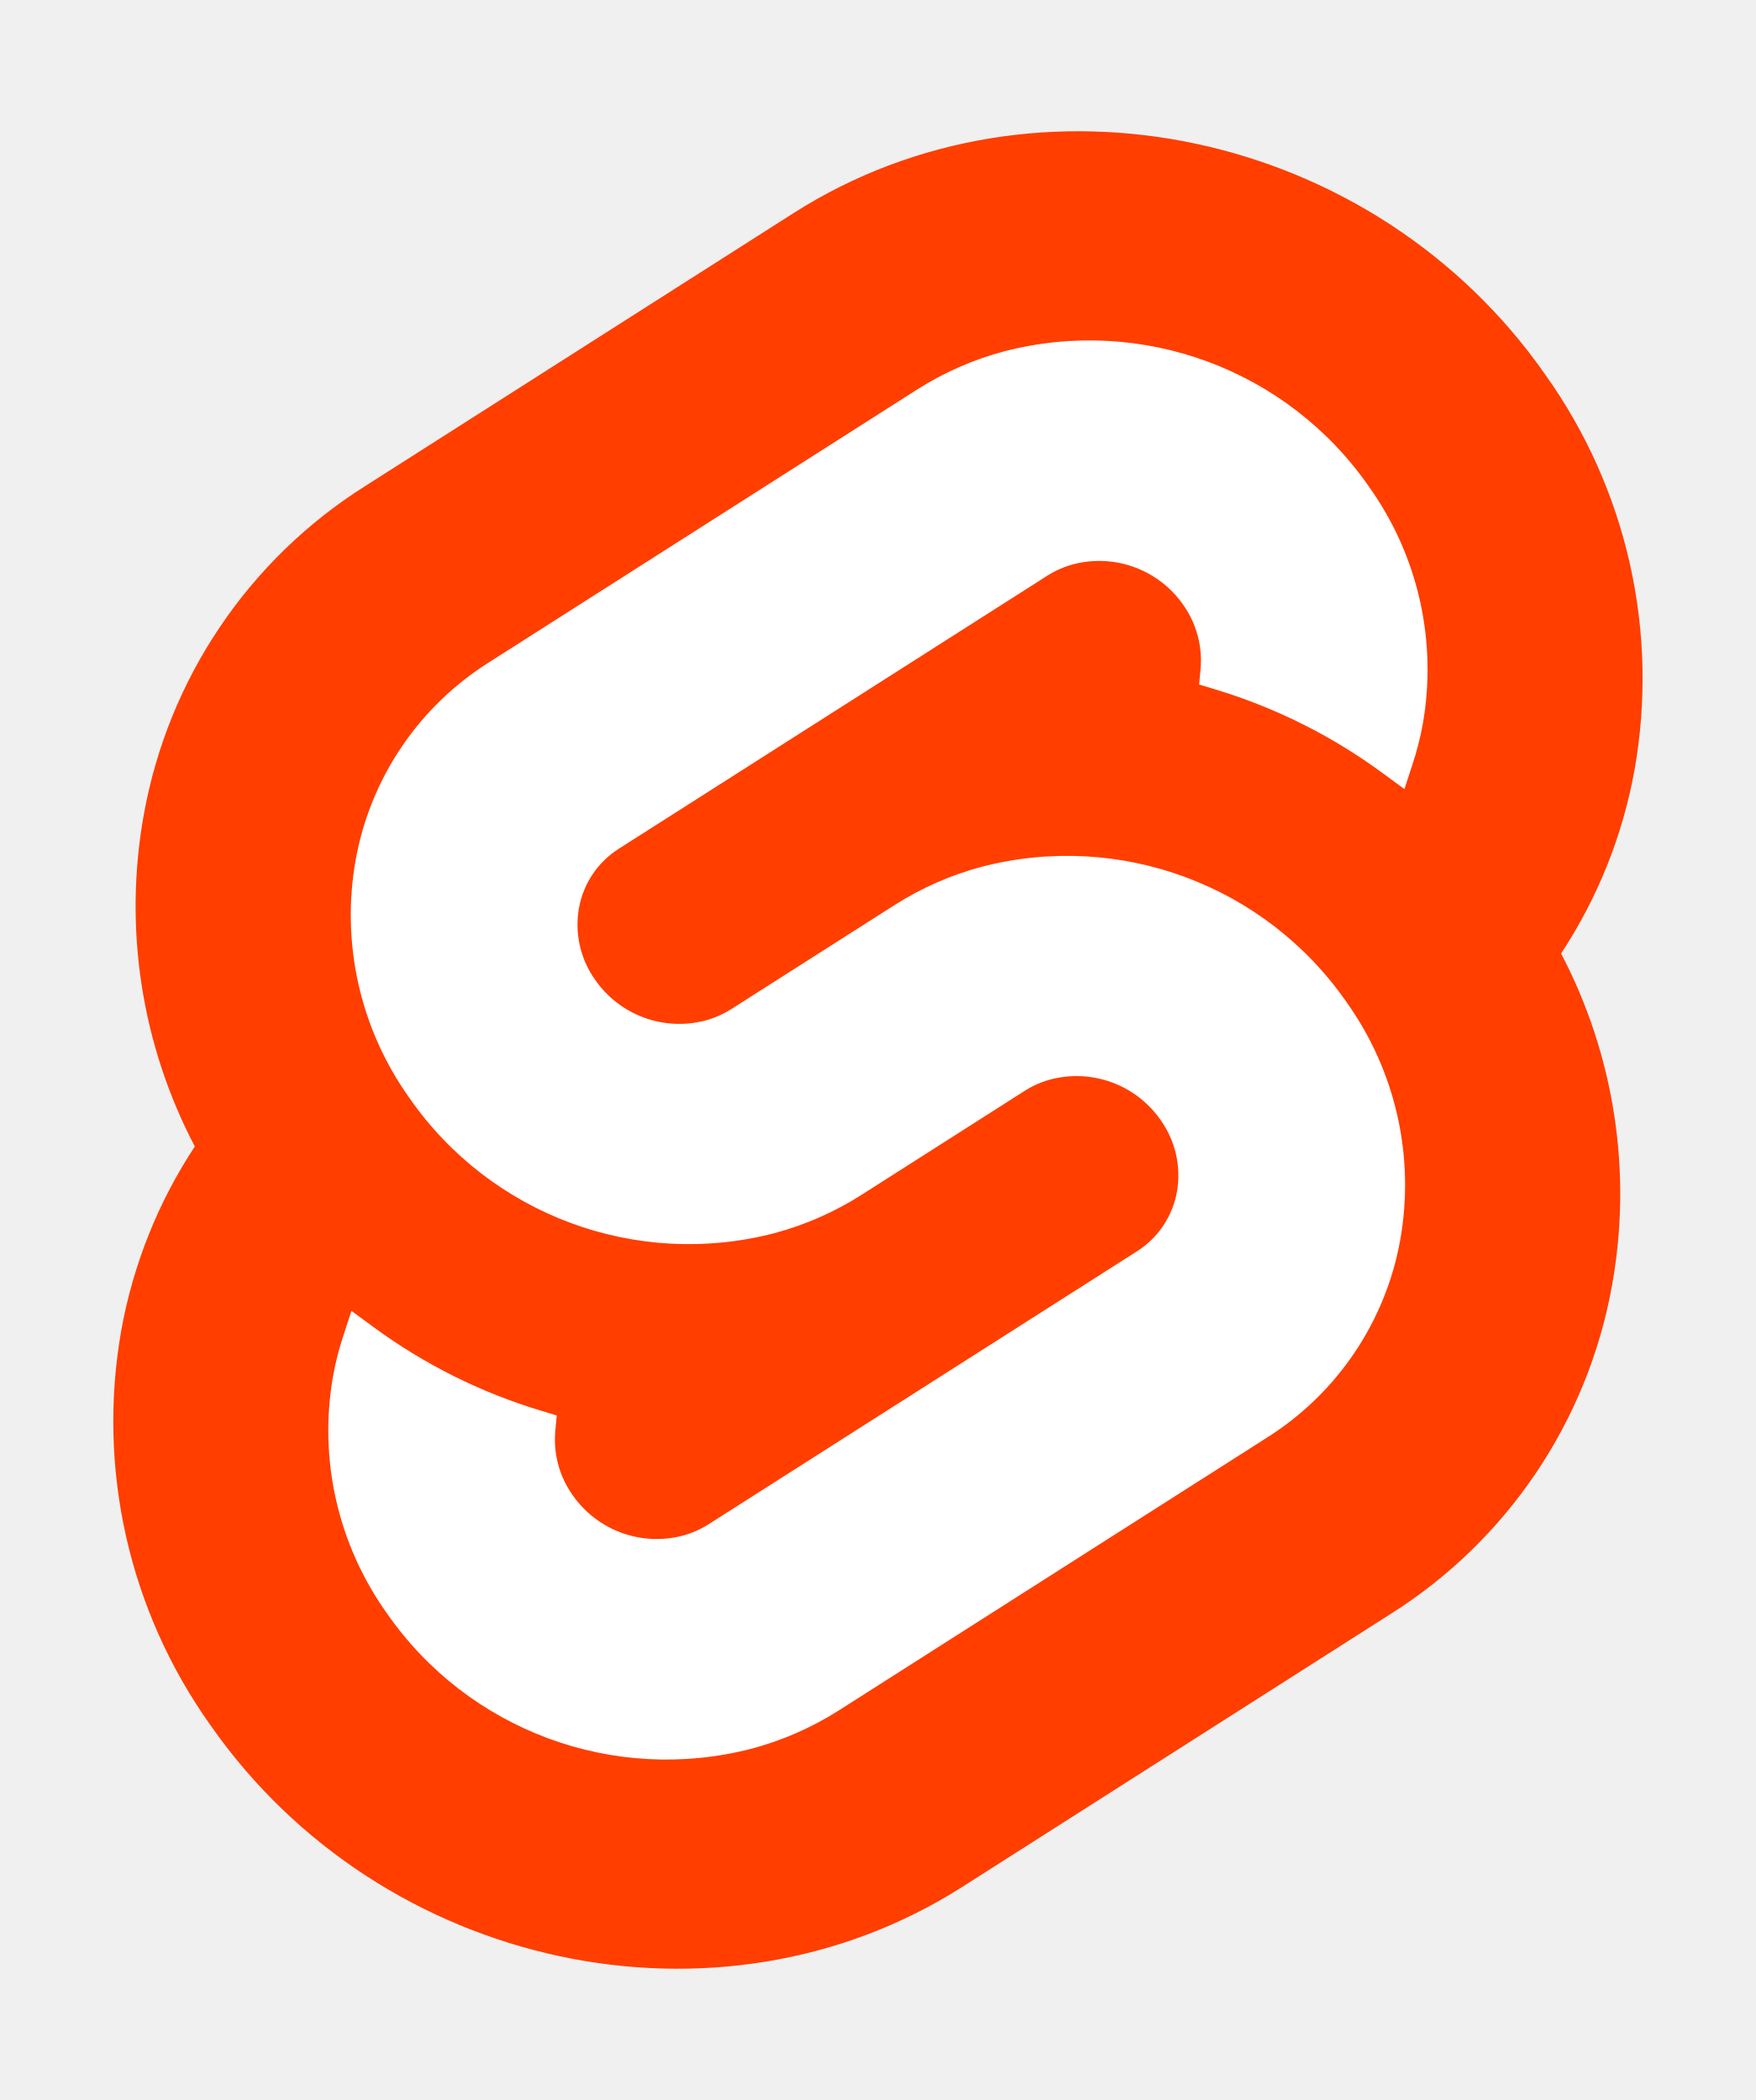
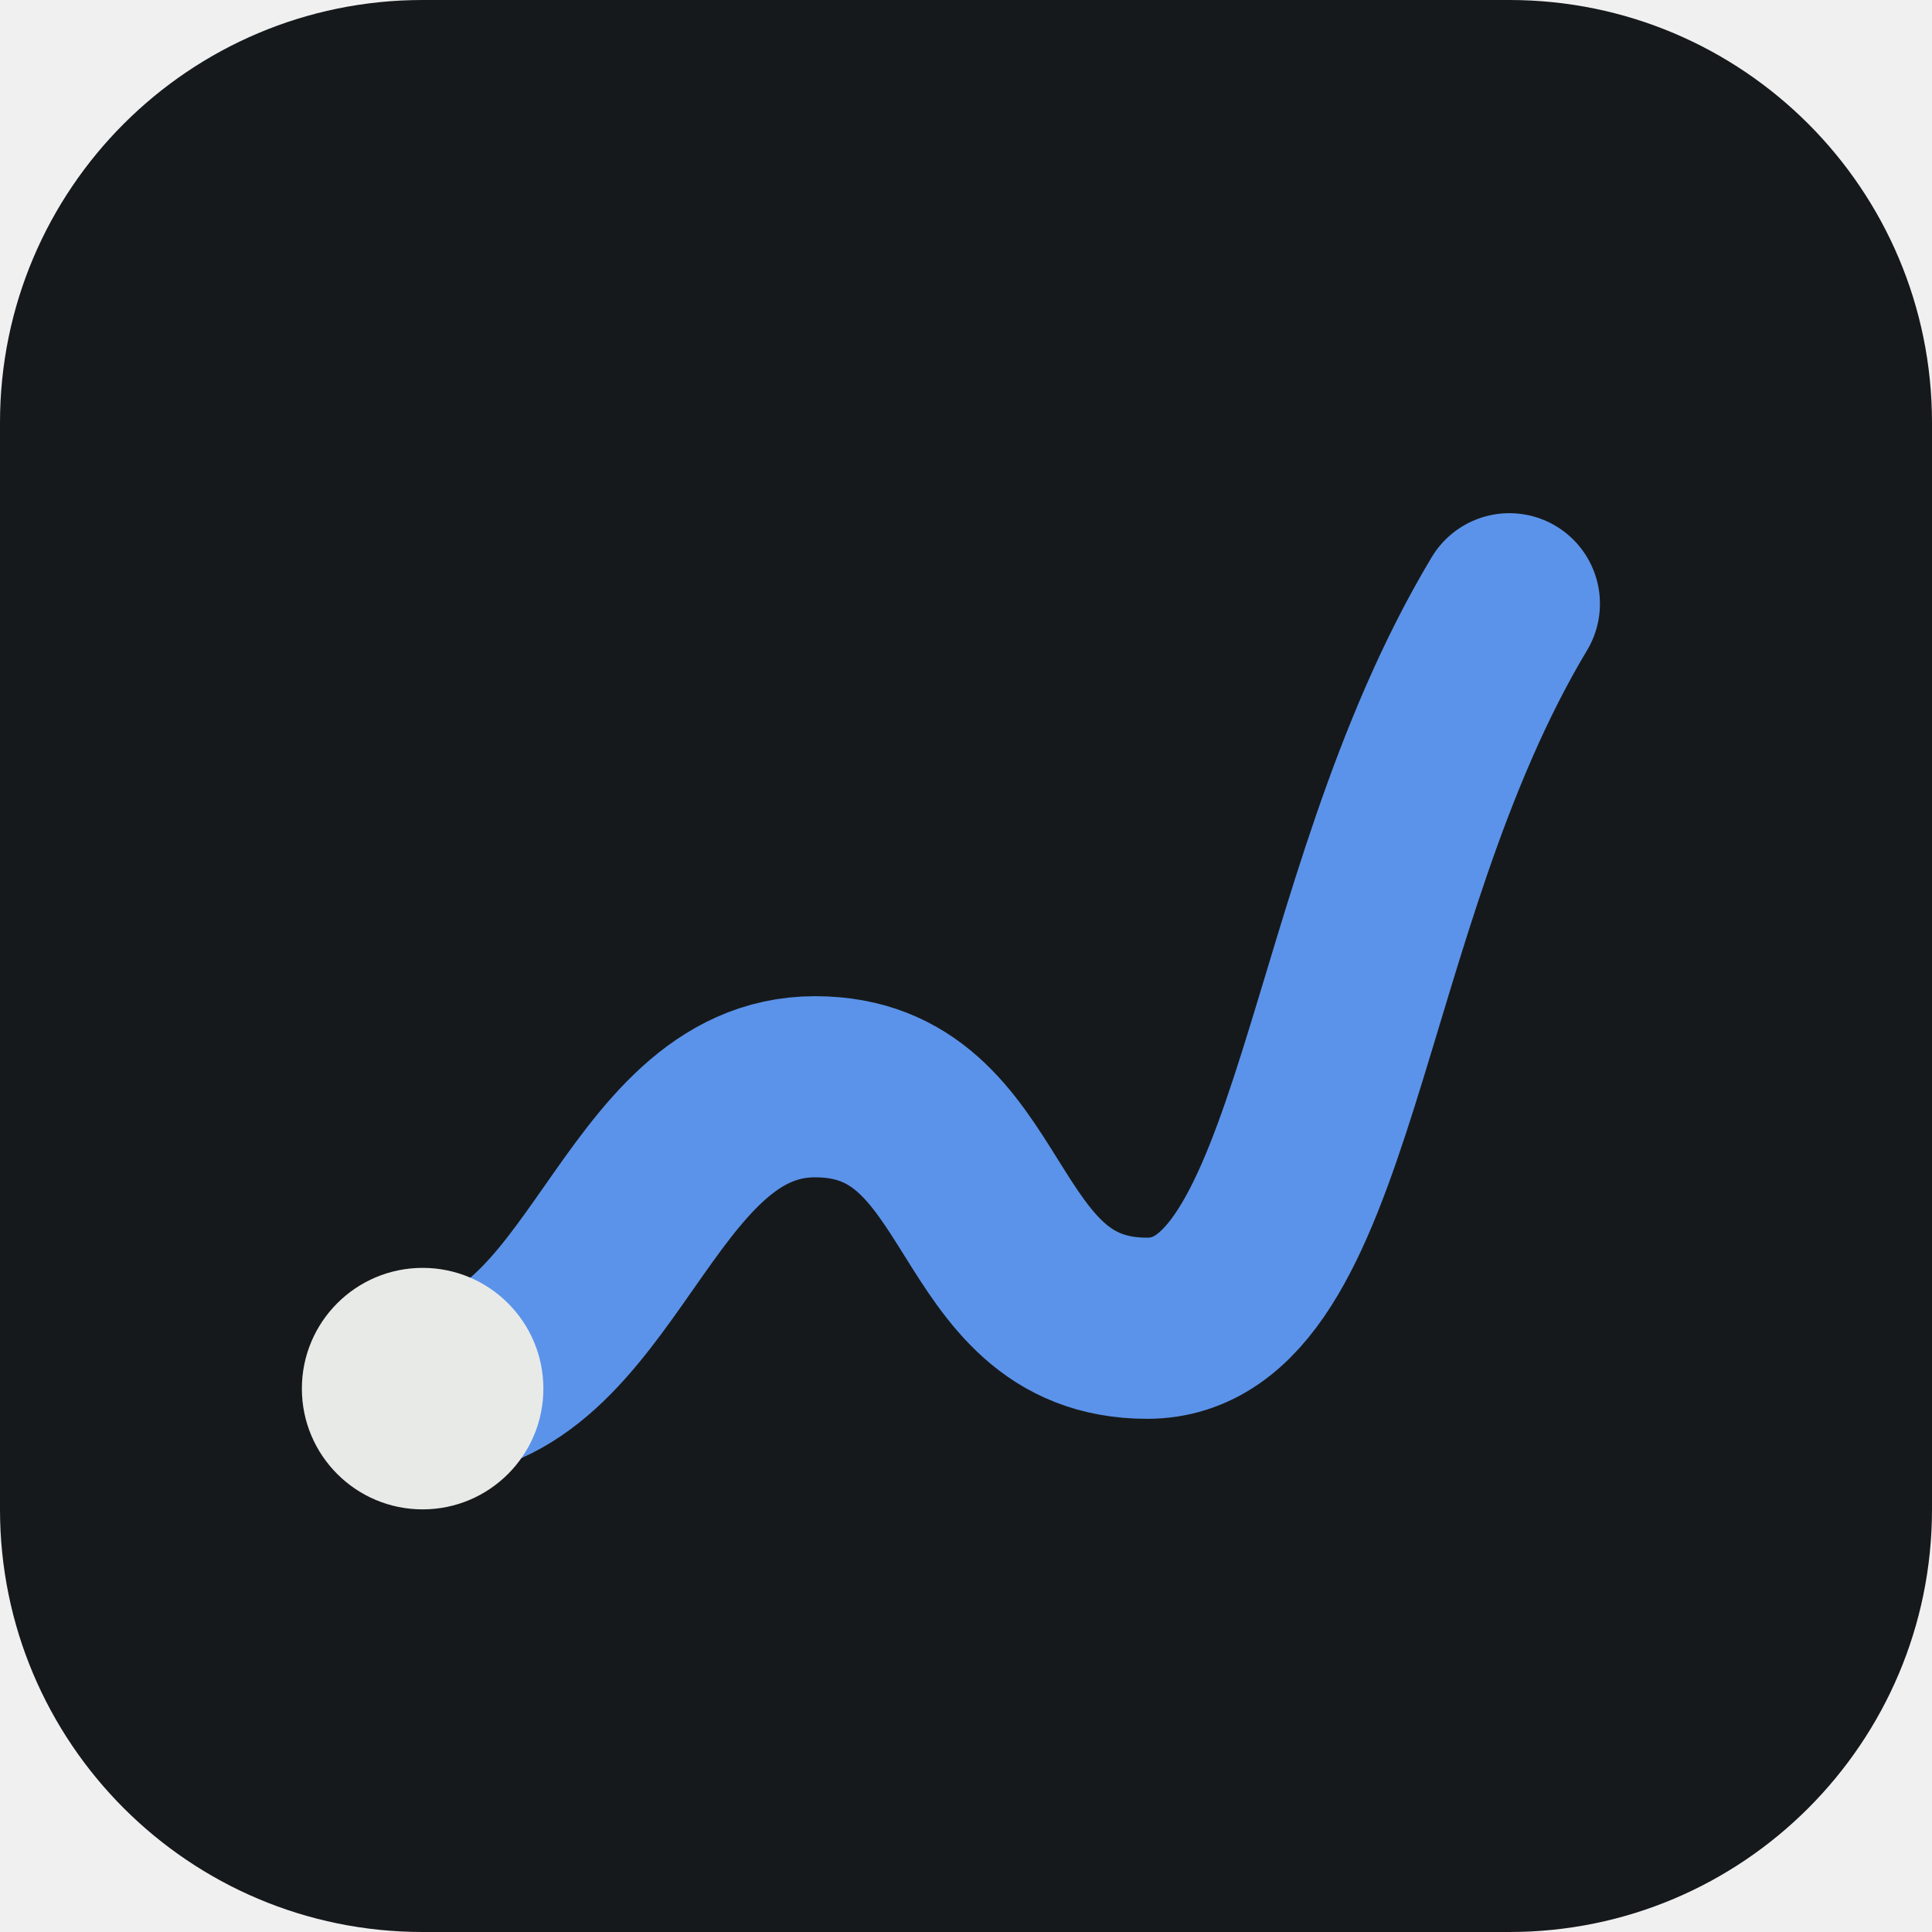
- <svg xmlns="http://www.w3.org/2000/svg" width="107" height="128" viewBox="0 0 107 128">
-   <path d="M94.157 22.819c-10.4-14.885-30.94-19.297-45.792-9.835L22.282 29.608A29.92 29.92 0 0 0 8.764 49.65a31.5 31.5 0 0 0 3.108 20.231 30 30 0 0 0-4.477 11.183 31.9 31.9 0 0 0 5.448 24.116c10.402 14.887 30.942 19.297 45.791 9.835l26.083-16.624A29.92 29.92 0 0 0 98.235 78.35a31.53 31.53 0 0 0-3.105-20.232 30 30 0 0 0 4.474-11.182 31.88 31.88 0 0 0-5.447-24.116" style="fill:#ff3e00" />
-   <path d="M45.817 106.582a20.72 20.72 0 0 1-22.237-8.243 19.17 19.17 0 0 1-3.277-14.503 18 18 0 0 1 .624-2.435l.49-1.498 1.337.981a33.6 33.6 0 0 0 10.203 5.098l.97.294-.09.968a5.85 5.85 0 0 0 1.052 3.878 6.24 6.24 0 0 0 6.695 2.485 5.8 5.8 0 0 0 1.603-.704L69.27 76.28a5.43 5.43 0 0 0 2.45-3.631 5.8 5.8 0 0 0-.987-4.371 6.24 6.24 0 0 0-6.698-2.487 5.7 5.7 0 0 0-1.6.704l-9.953 6.345a19 19 0 0 1-5.296 2.326 20.72 20.72 0 0 1-22.237-8.243 19.17 19.17 0 0 1-3.277-14.502 17.99 17.99 0 0 1 8.13-12.052l26.081-16.623a19 19 0 0 1 5.3-2.329 20.72 20.72 0 0 1 22.237 8.243 19.17 19.17 0 0 1 3.277 14.503 18 18 0 0 1-.624 2.435l-.49 1.498-1.337-.98a33.6 33.6 0 0 0-10.203-5.1l-.97-.294.09-.968a5.86 5.86 0 0 0-1.052-3.878 6.24 6.24 0 0 0-6.696-2.485 5.8 5.8 0 0 0-1.602.704L37.73 51.72a5.42 5.42 0 0 0-2.449 3.63 5.79 5.79 0 0 0 .986 4.372 6.24 6.24 0 0 0 6.698 2.486 5.8 5.8 0 0 0 1.602-.704l9.952-6.342a19 19 0 0 1 5.295-2.328 20.72 20.72 0 0 1 22.237 8.242 19.17 19.17 0 0 1 3.277 14.503 18 18 0 0 1-8.13 12.053l-26.081 16.622a19 19 0 0 1-5.3 2.328" style="fill:#fff" />
+ <svg xmlns="http://www.w3.org/2000/svg" viewBox="0 0 64 64">
+   <rect width="64" height="64" rx="14" fill="#16191b" />
+   <path d="M14 46c6 0 7-10 13-10s5 8 11 8 6-14 12-24" fill="none" stroke="#5b93ea" stroke-width="6" stroke-linecap="round" stroke-linejoin="round" />
+   <circle cx="14" cy="46" r="4" fill="#e8eae8" />
</svg>
